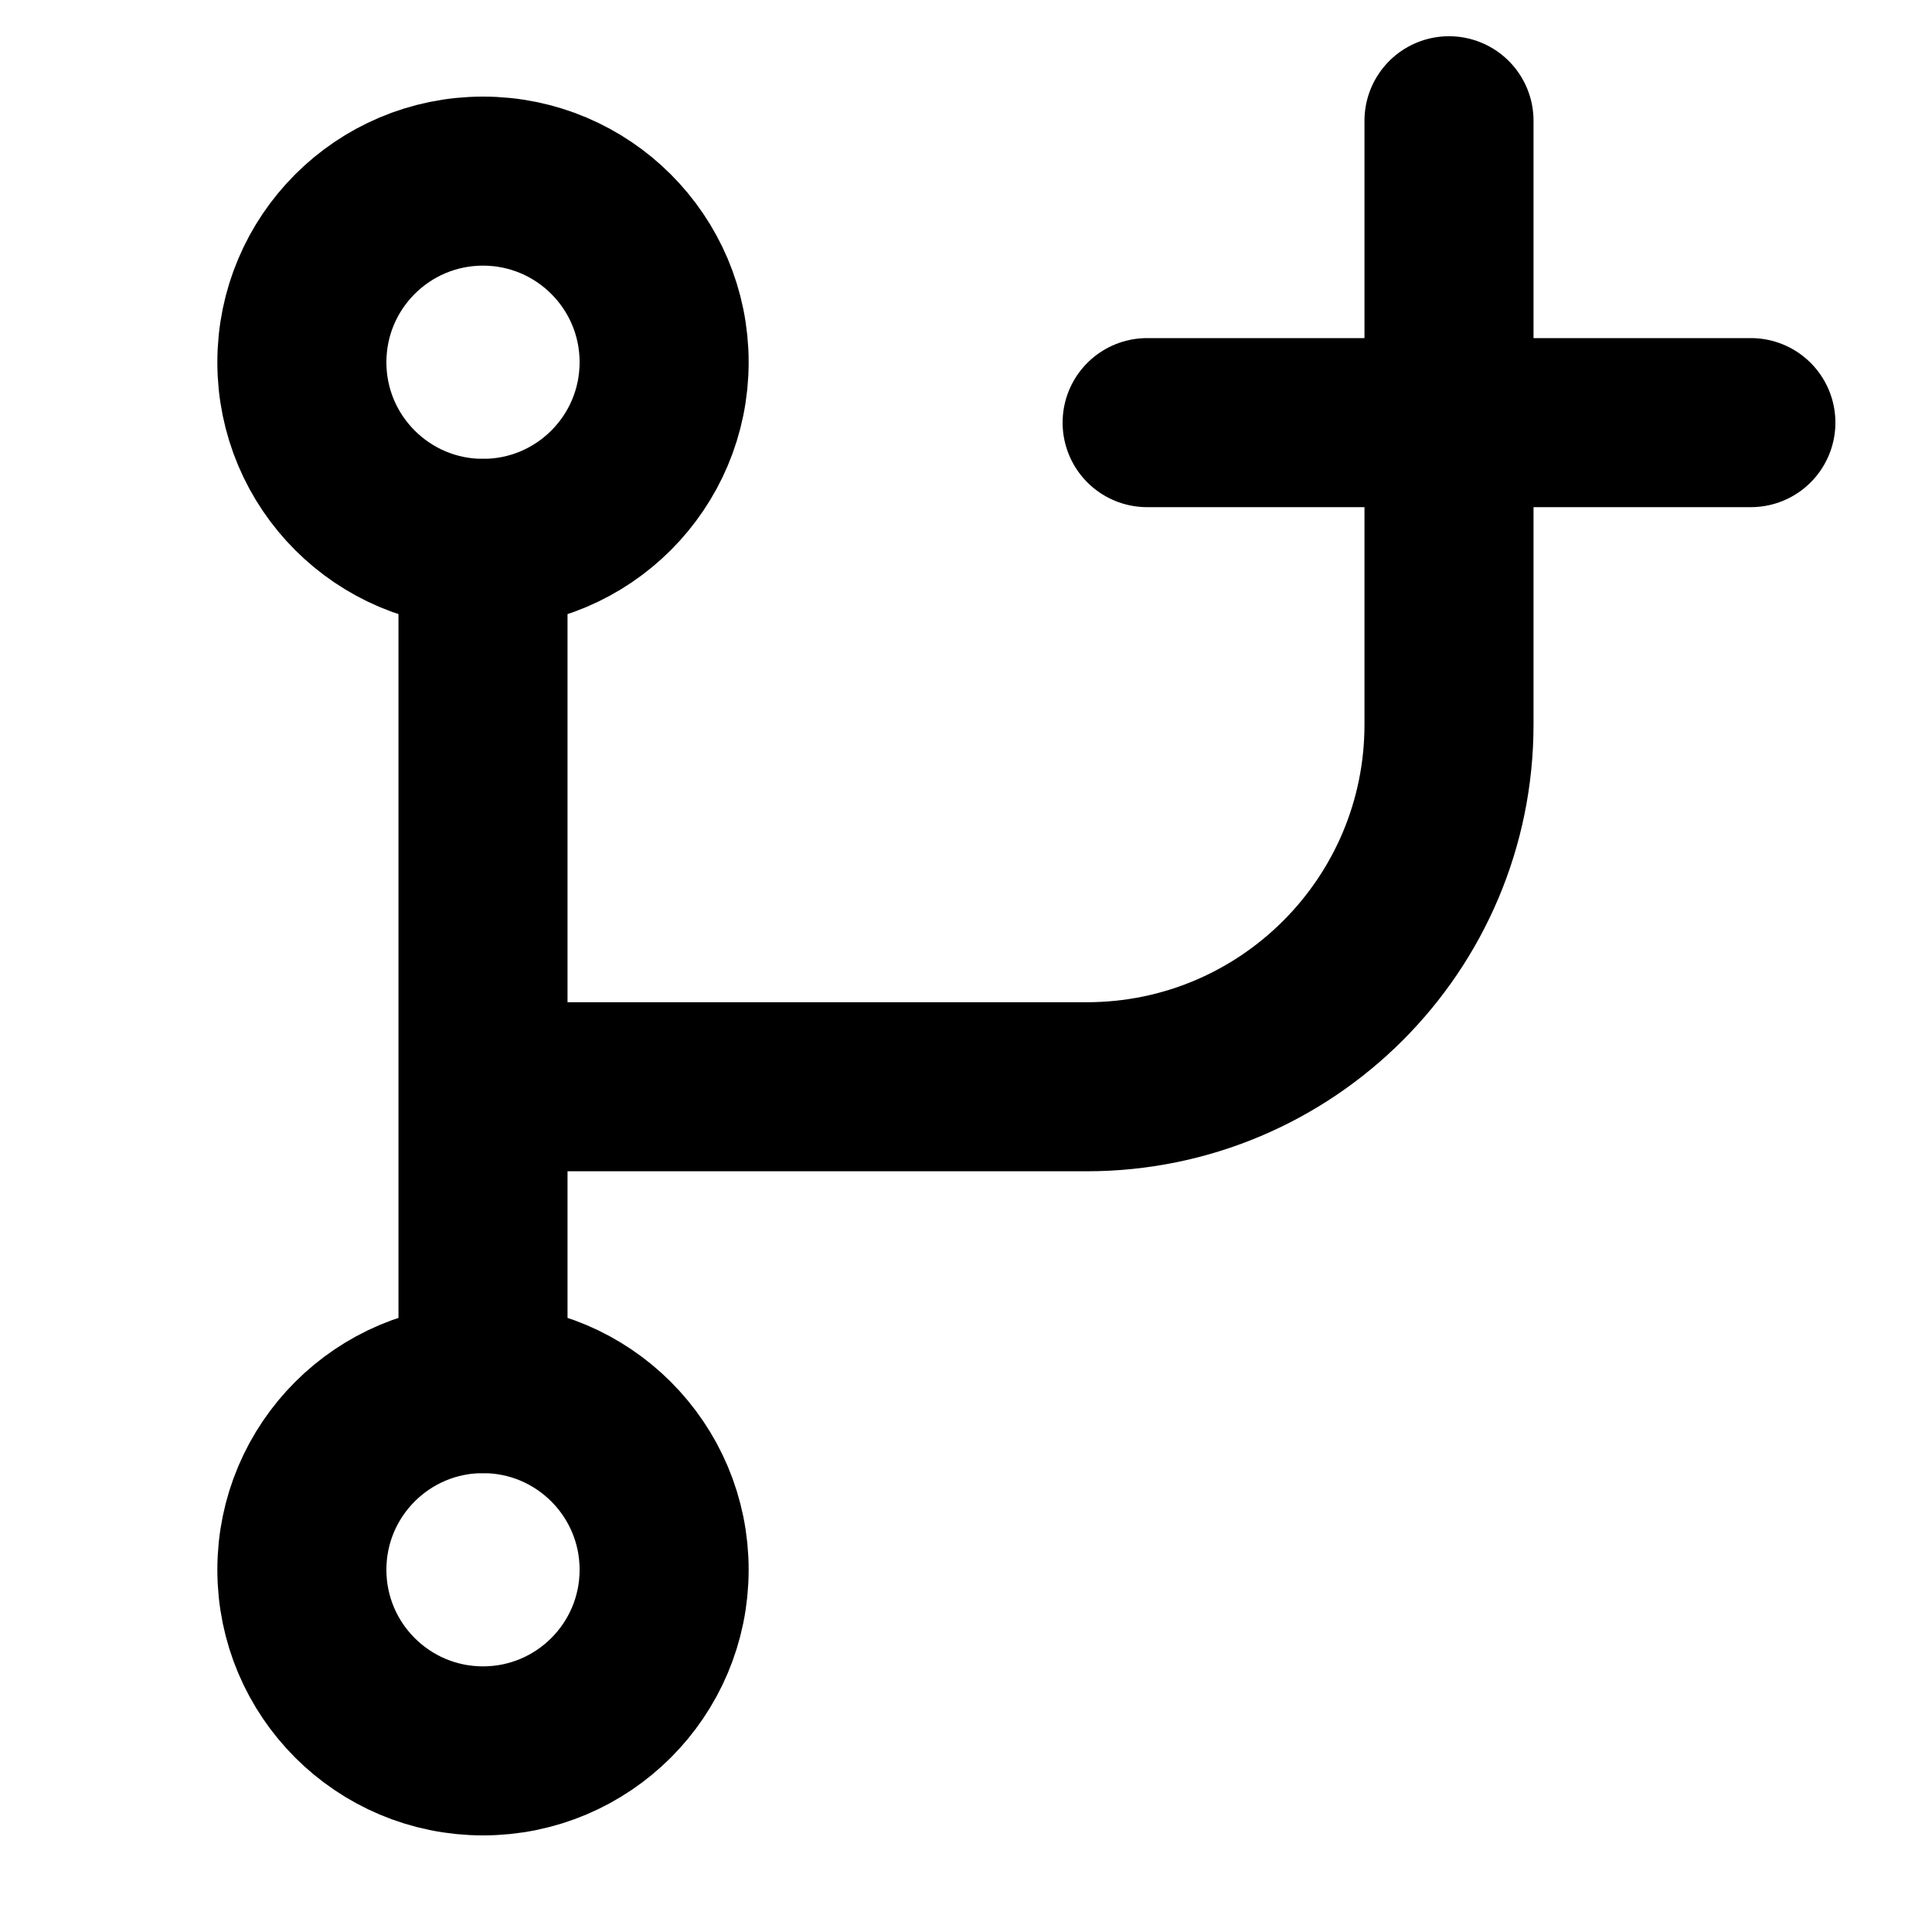
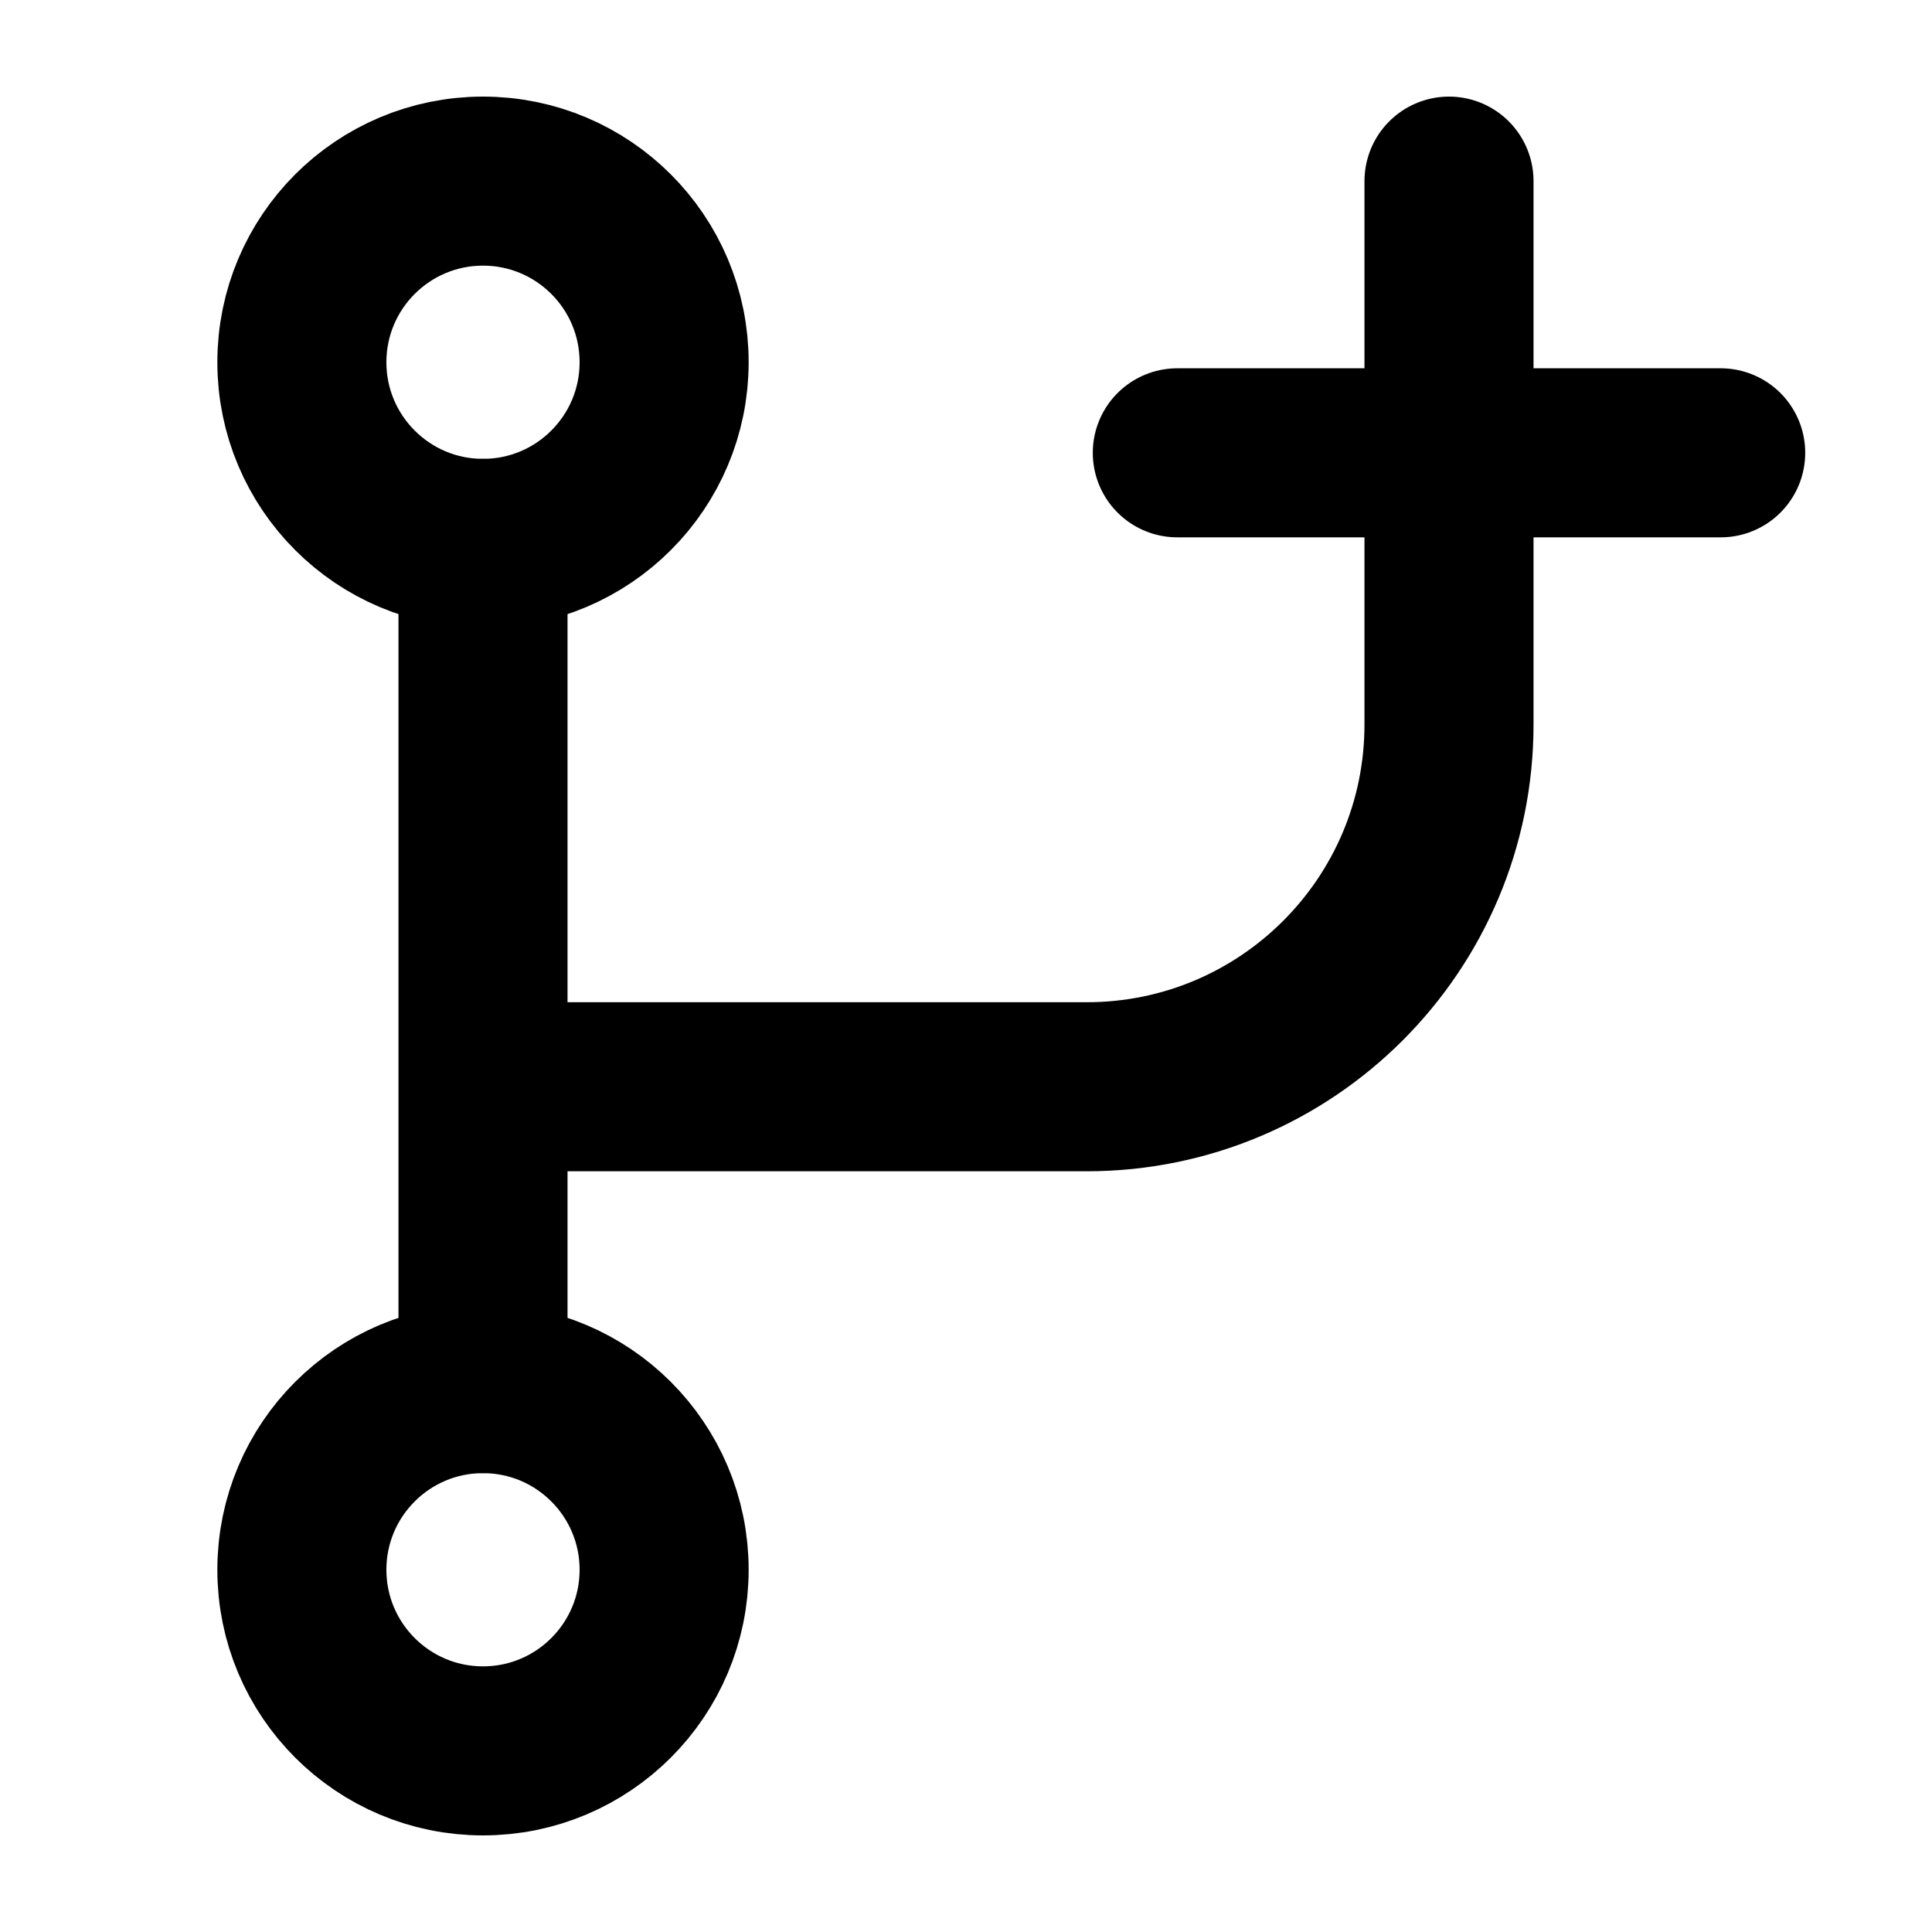
<svg xmlns="http://www.w3.org/2000/svg" viewBox="0 0 16 16">
  <g fill="none" stroke="black" stroke-width="1.4" stroke-linecap="round" stroke-linejoin="round">
    <circle cx="4" cy="3" r="1.5" />
    <circle cx="4" cy="13" r="1.5" />
-     <path d="M4 4.5v7M4 9h5a3 3 0 0 0 3-3M12 1v5M9.5 3.5h5" />
+     <path d="M4 4.5v7M4 9h5a3 3 0 0 0 3-3M12 1.5v4.5M9.75 3.75h4.5" />
  </g>
</svg>
